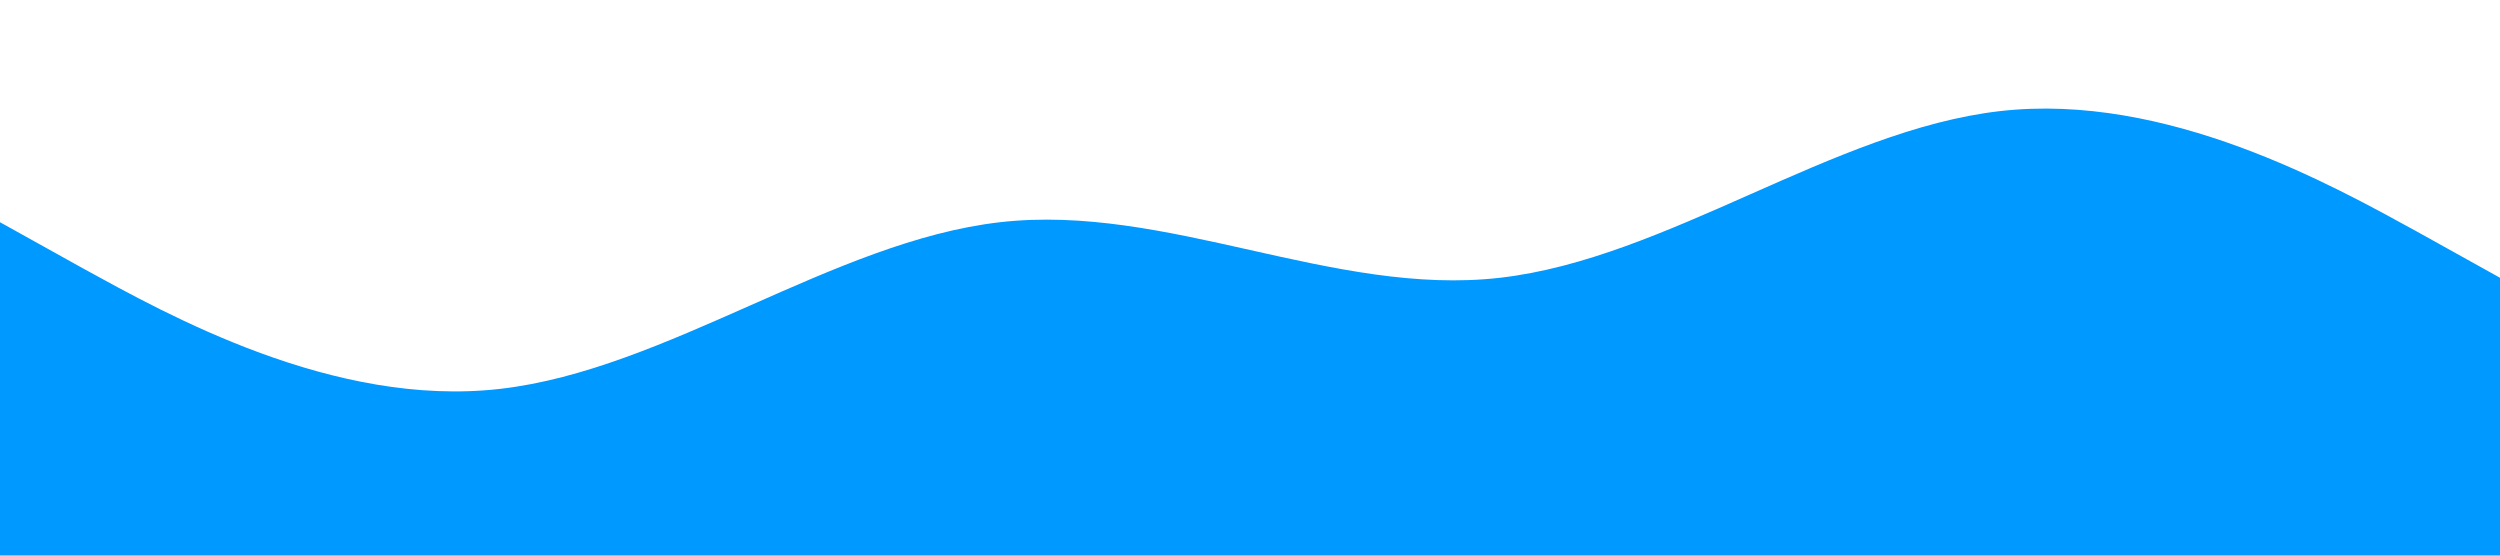
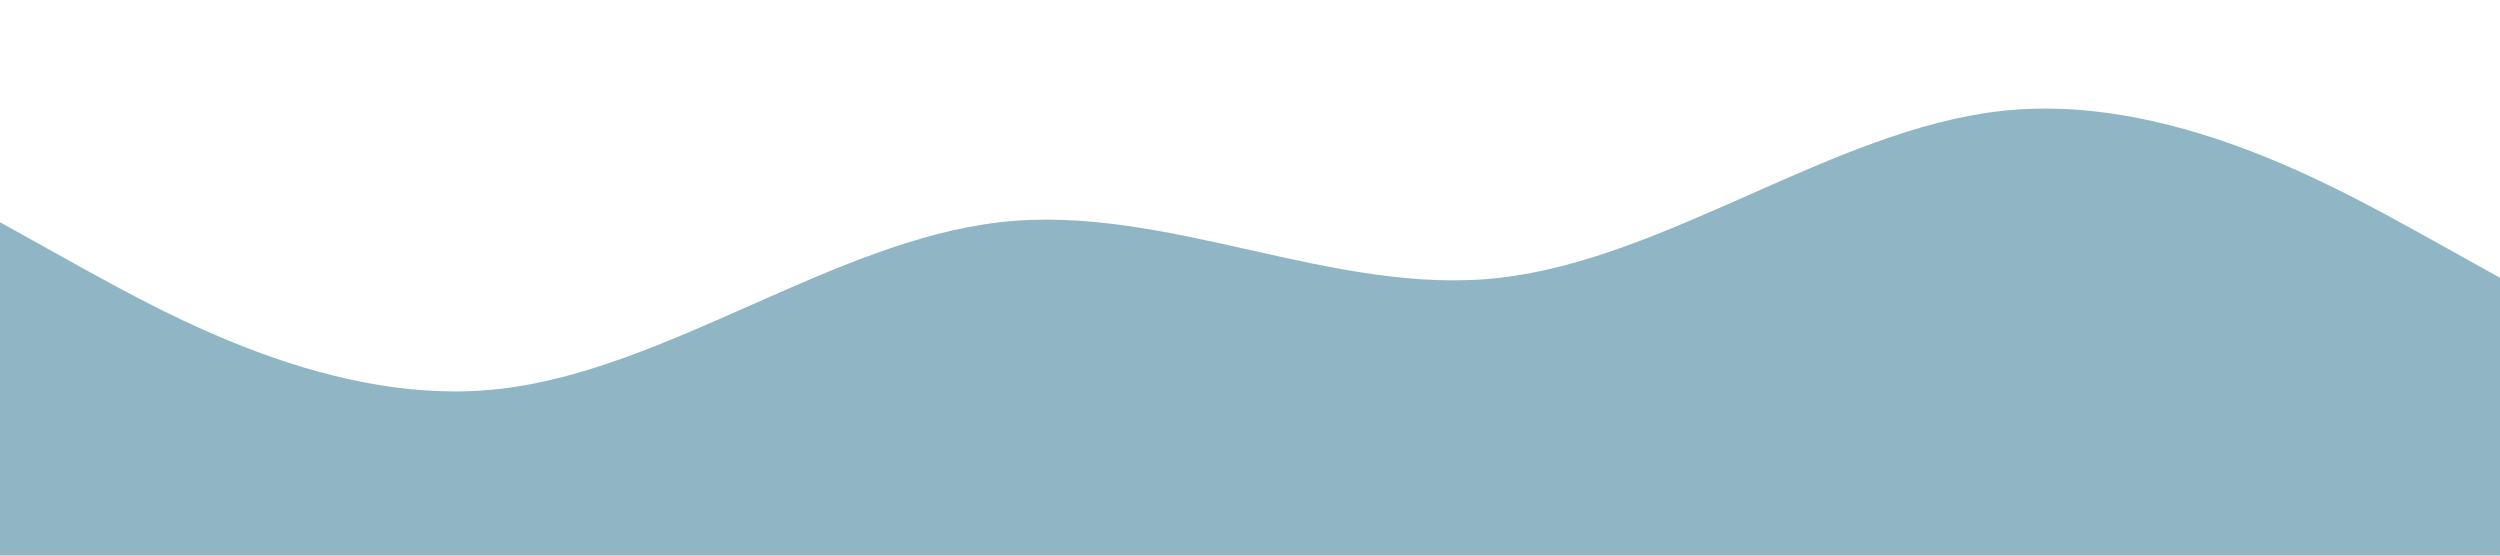
<svg xmlns="http://www.w3.org/2000/svg" viewBox="0 0 1440 320">
-   <path fill="#0099ff" fill-opacity="1" d="M0,128L48,154.7C96,181,192,235,288,224C384,213,480,139,576,128C672,117,768,171,864,160C960,149,1056,75,1152,64C1248,53,1344,107,1392,133.3L1440,160L1440,320L1392,320C1344,320,1248,320,1152,320C1056,320,960,320,864,320C768,320,672,320,576,320C480,320,384,320,288,320C192,320,96,320,48,320L0,320Z" />
+   <path fill="#90b6c5" fill-opacity="1" d="M0,128L48,154.7C96,181,192,235,288,224C384,213,480,139,576,128C672,117,768,171,864,160C960,149,1056,75,1152,64C1248,53,1344,107,1392,133.3L1440,160L1440,320L1392,320C1344,320,1248,320,1152,320C1056,320,960,320,864,320C768,320,672,320,576,320C480,320,384,320,288,320C192,320,96,320,48,320L0,320Z" />
</svg>
